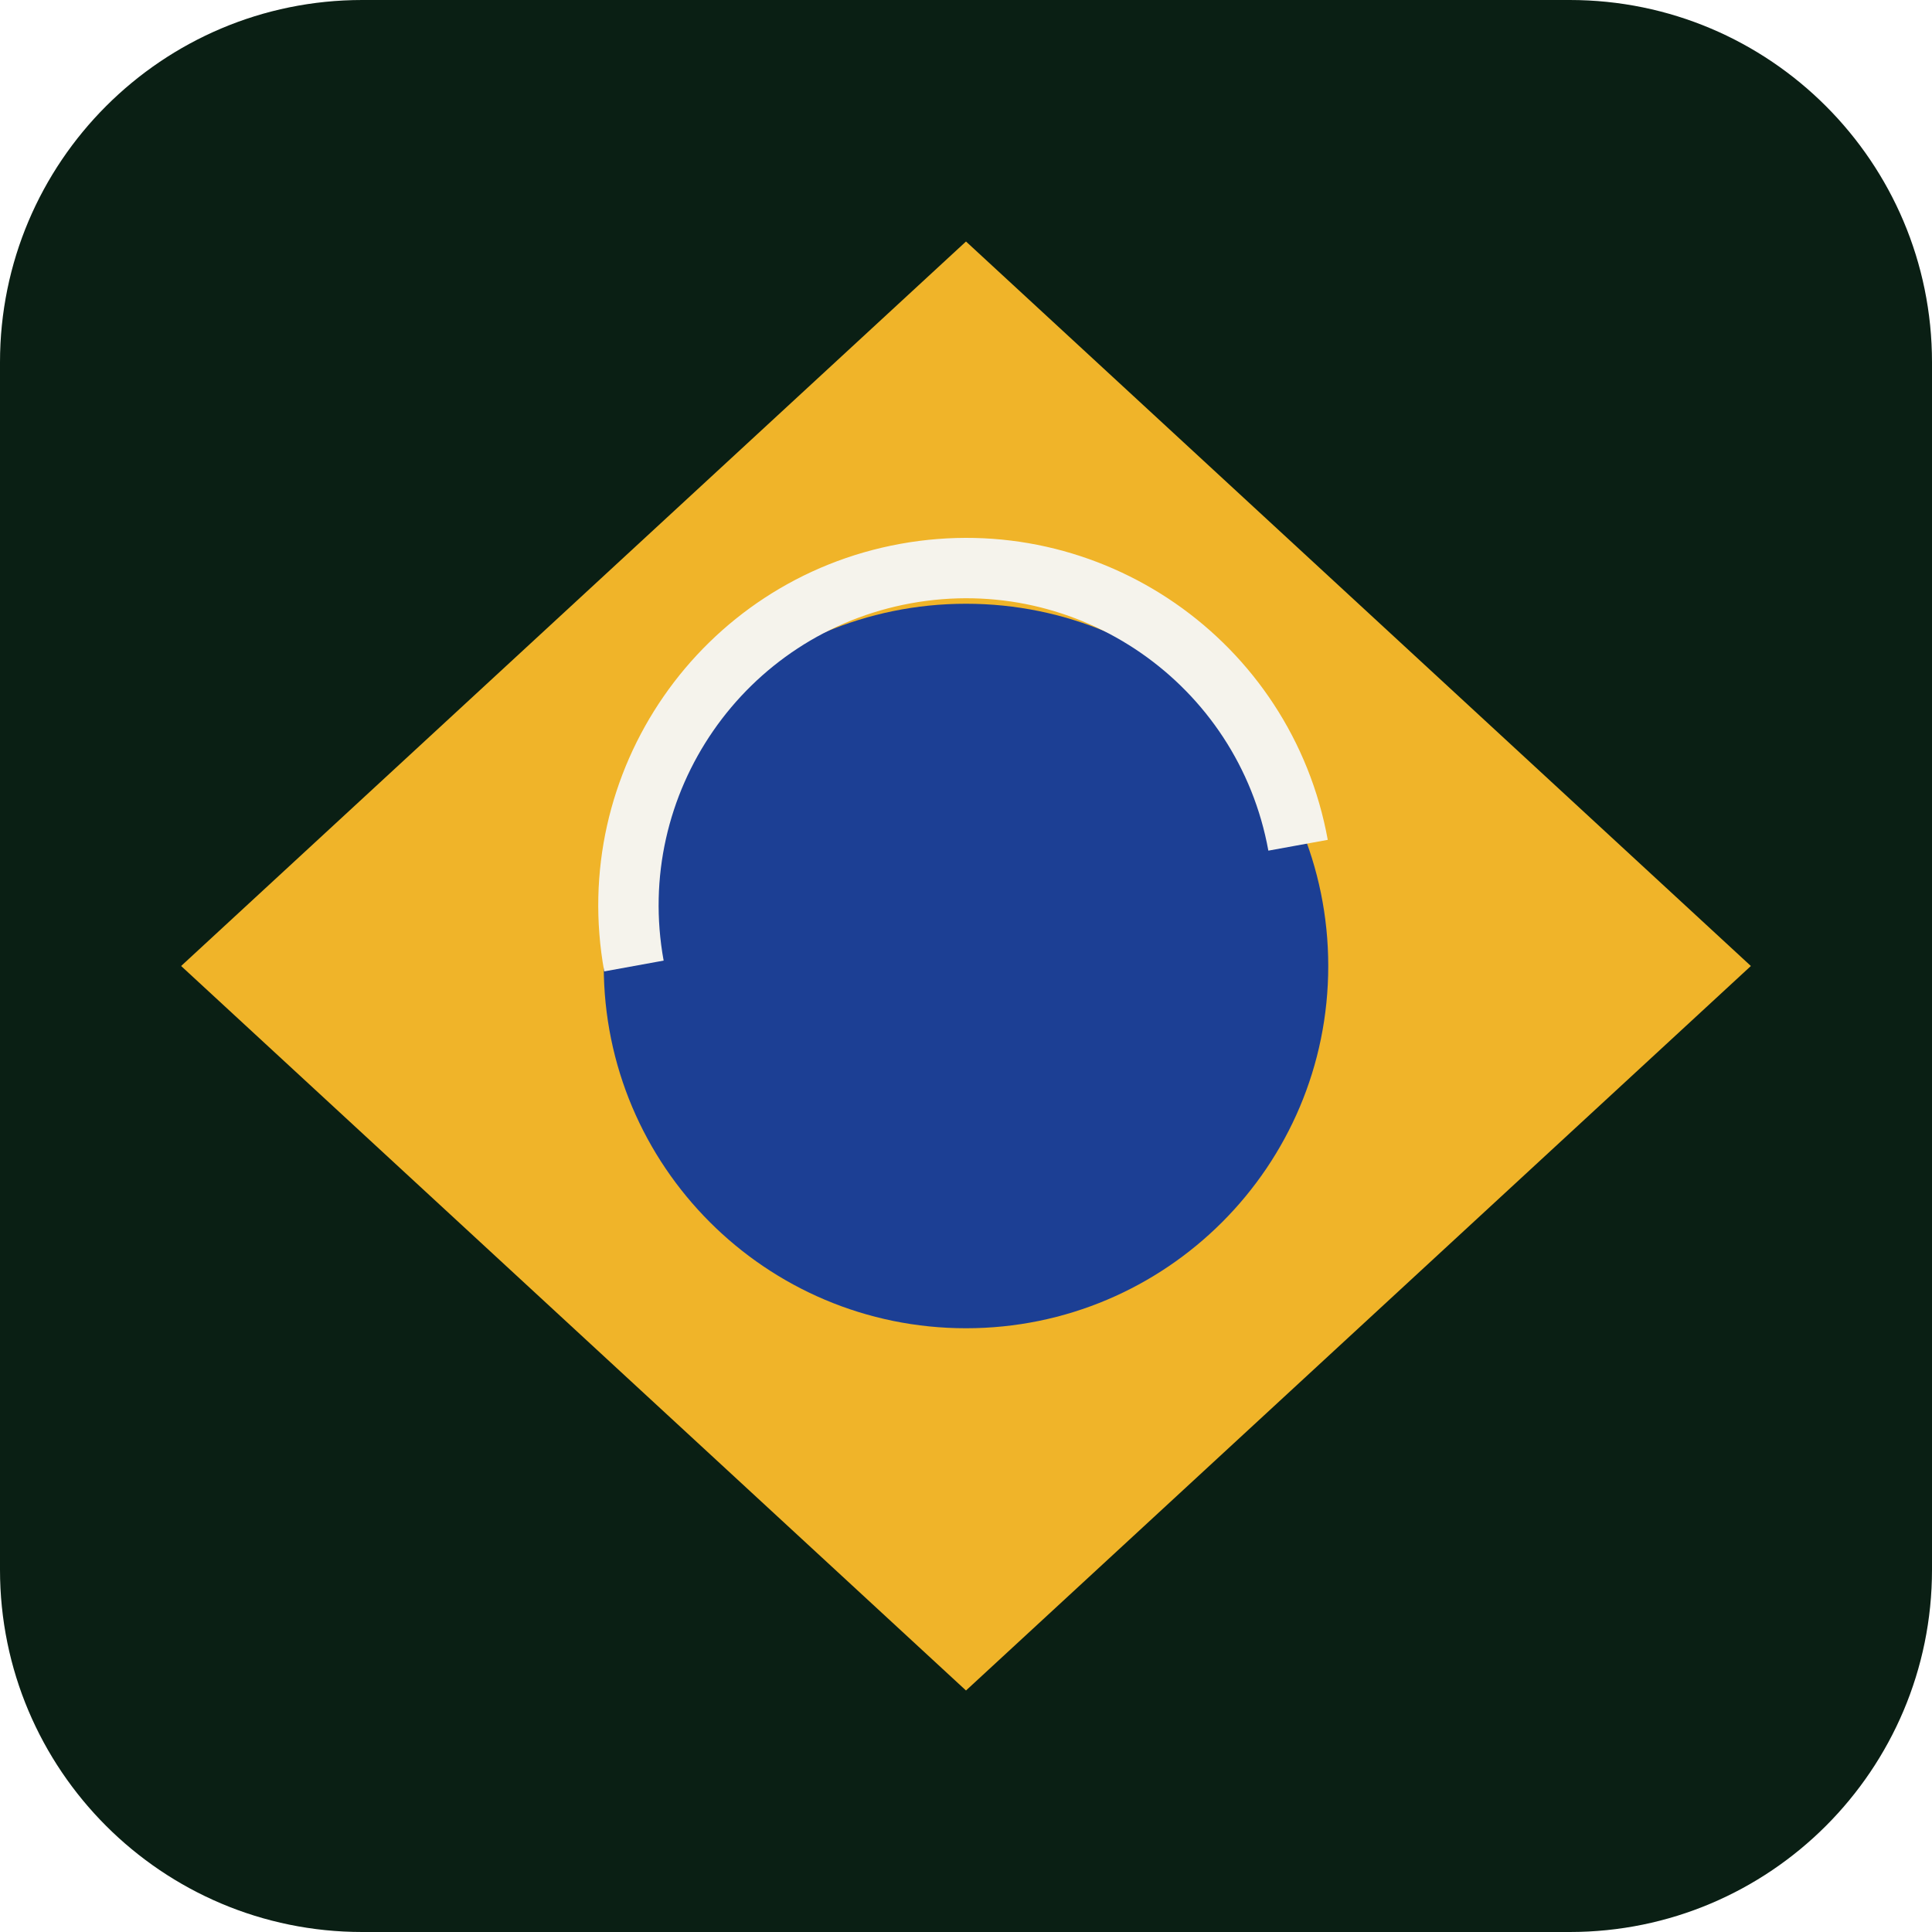
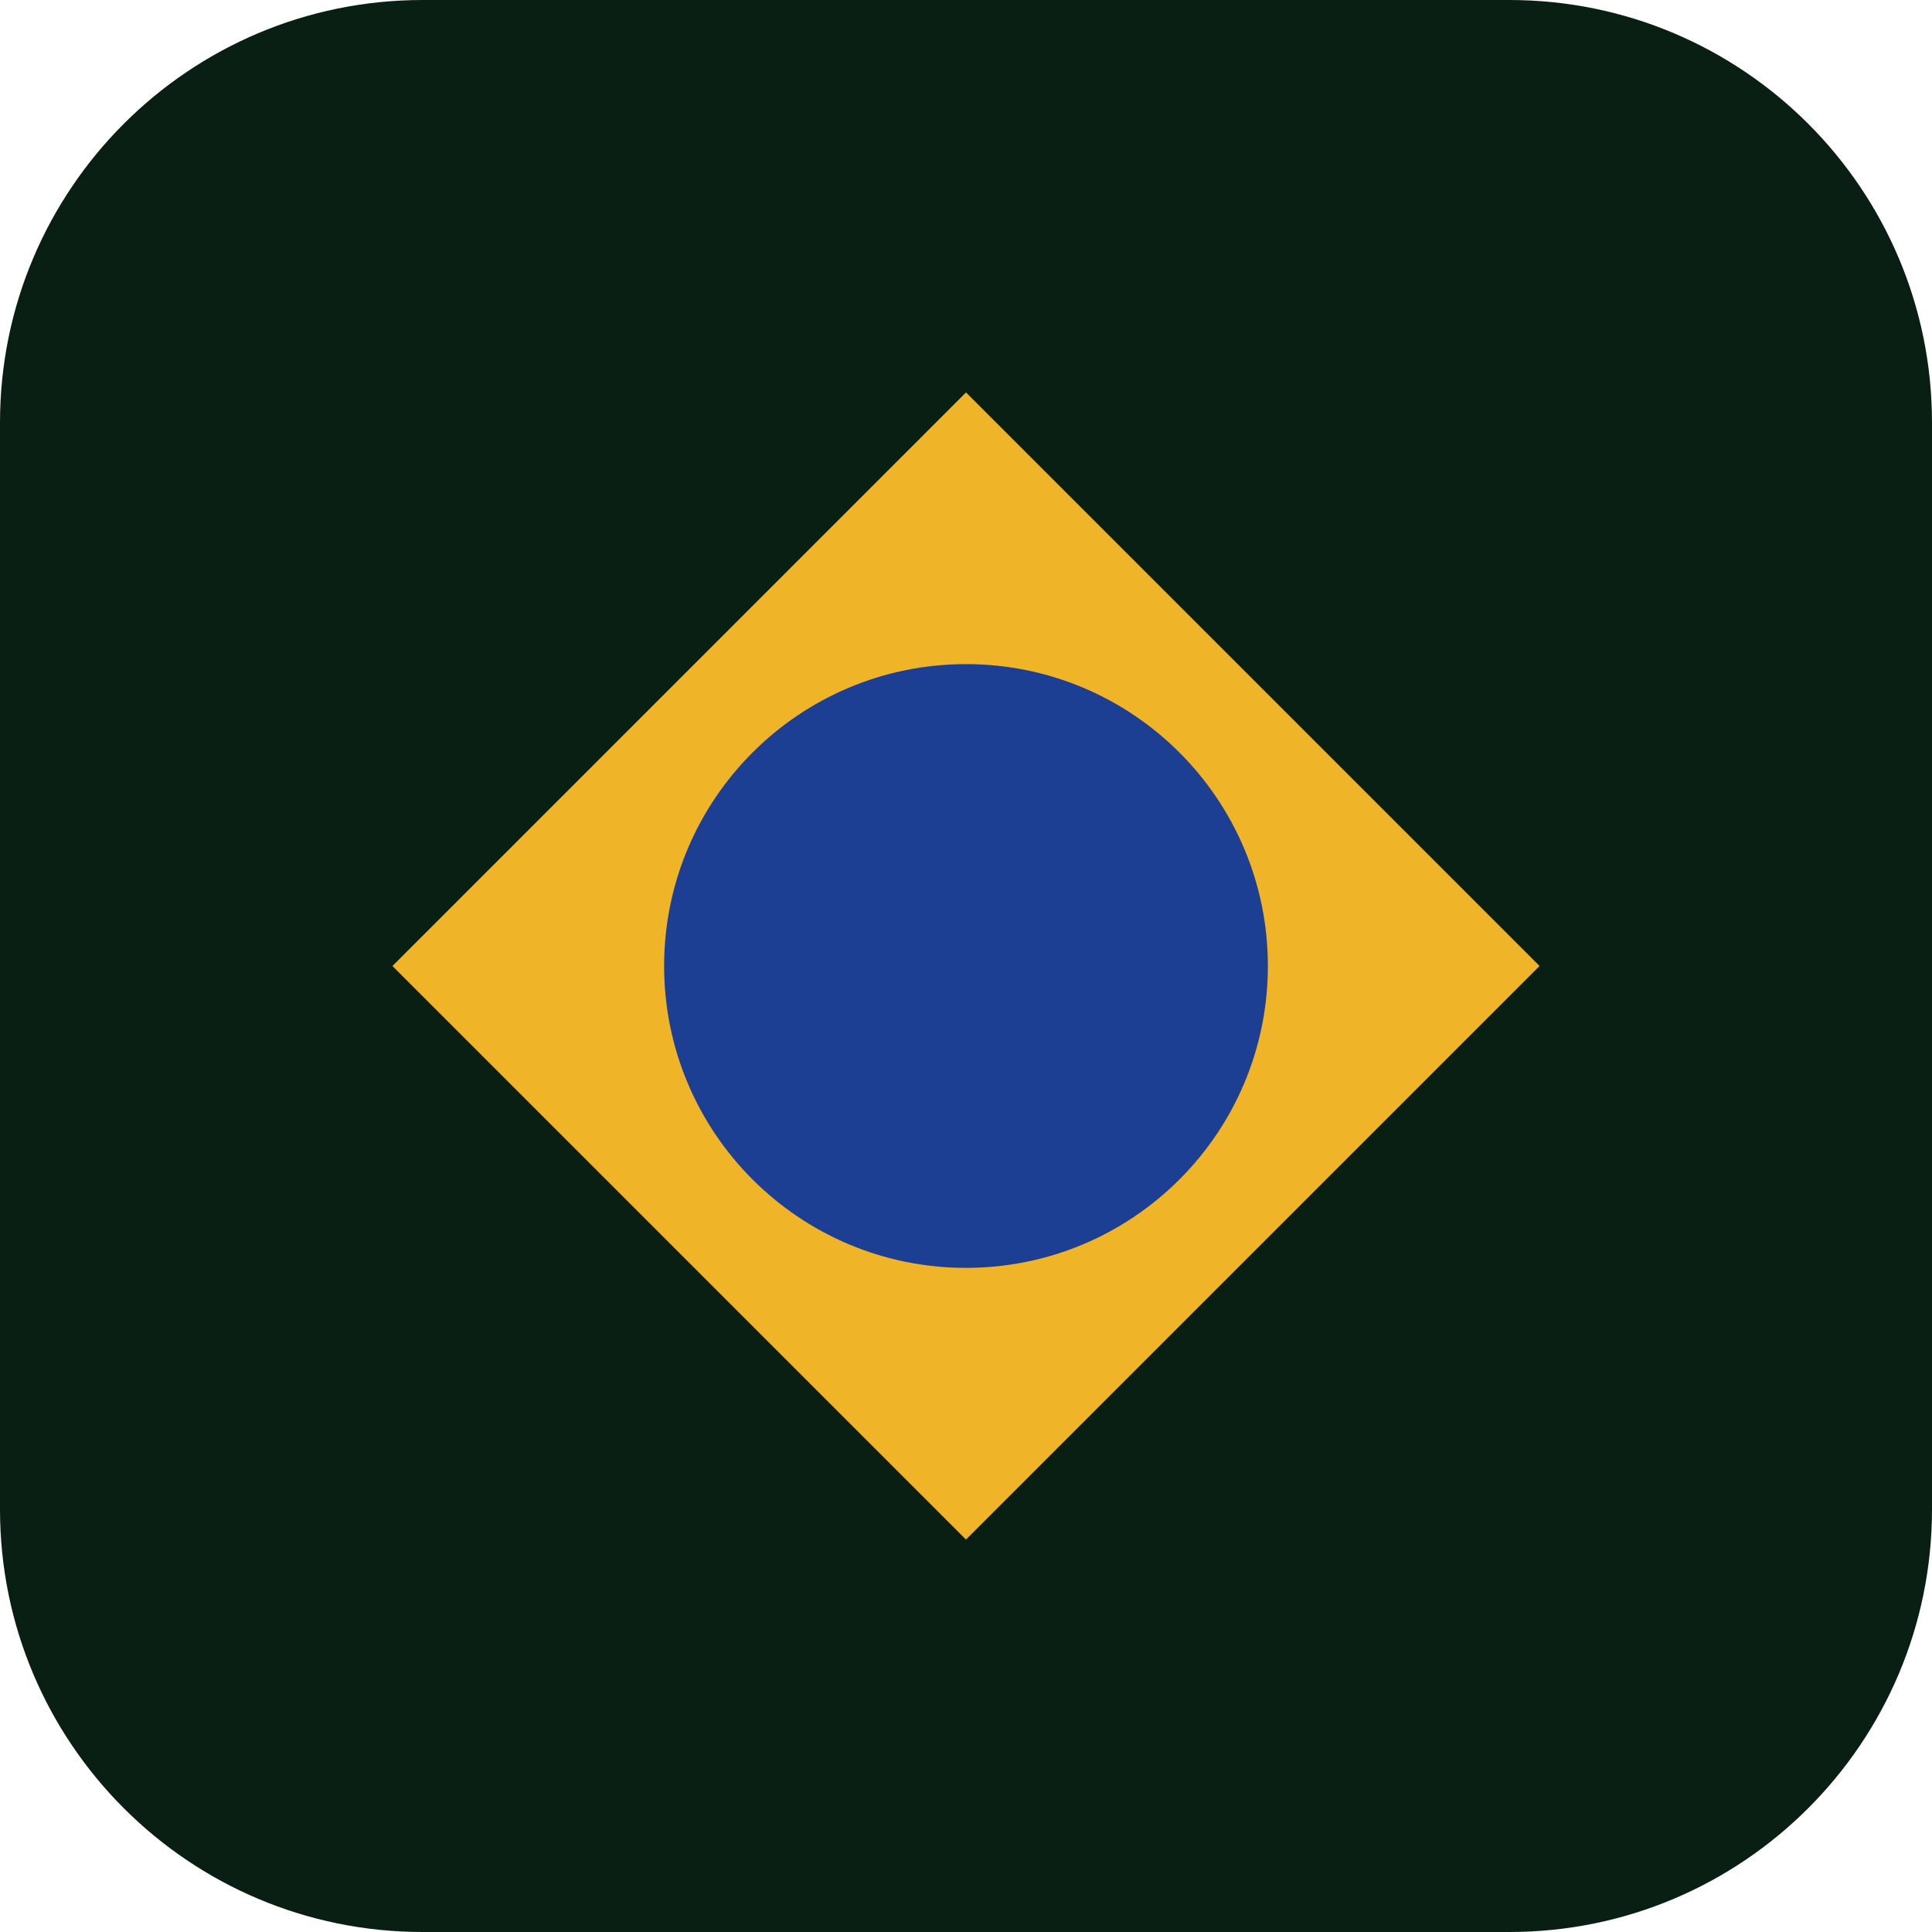
<svg xmlns="http://www.w3.org/2000/svg" viewBox="0 0 64 64">
-   <rect width="64" height="64" rx="12" fill="#0a1f14" />
-   <polygon points="32,8 58,32 32,56 6,32" fill="#f0b429" />
-   <circle cx="32" cy="32" r="12" fill="#1c3f94" />
-   <path d="M 21 32 A 11 11 0 0 1 43 28" stroke="#f5f3ec" stroke-width="2" fill="none" />
+   <rect width="64" height="64" rx="14" fill="#0a1f14" />
+   <polygon points="32,13 51,32 32,51 13,32" fill="#f0b429" />
+   <circle cx="32" cy="32" r="10" fill="#1c3f94" />
</svg>
